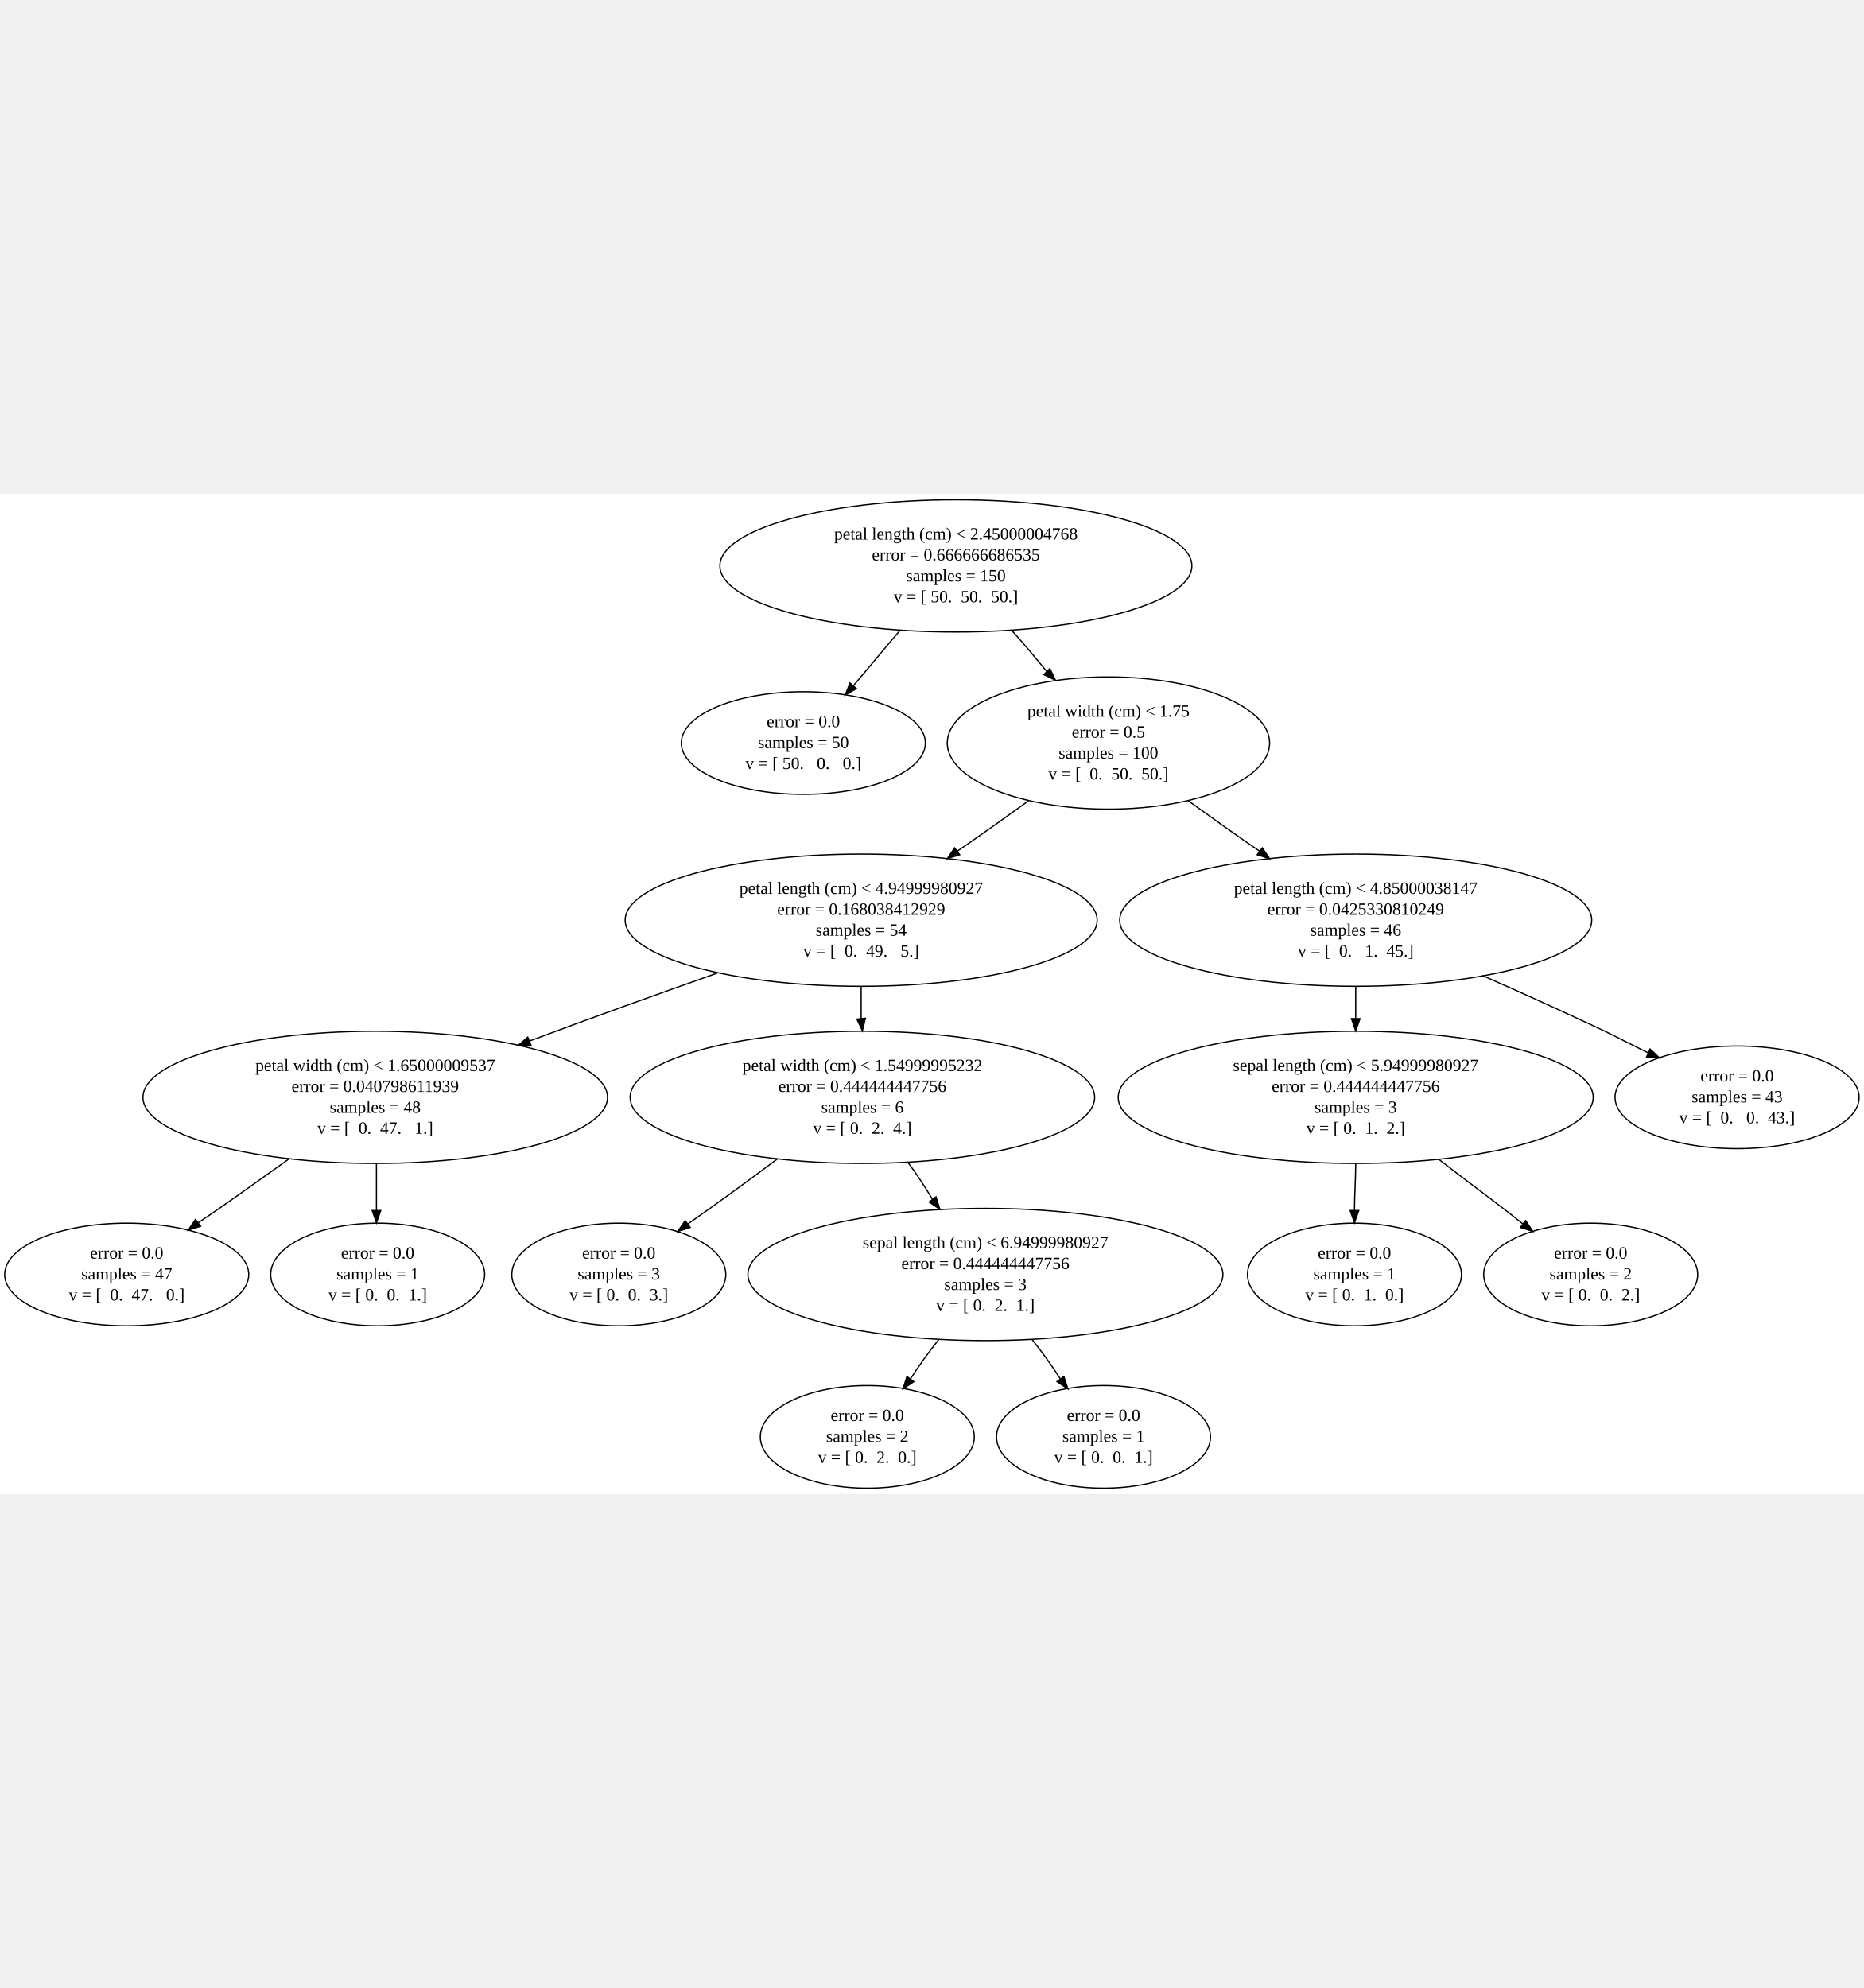
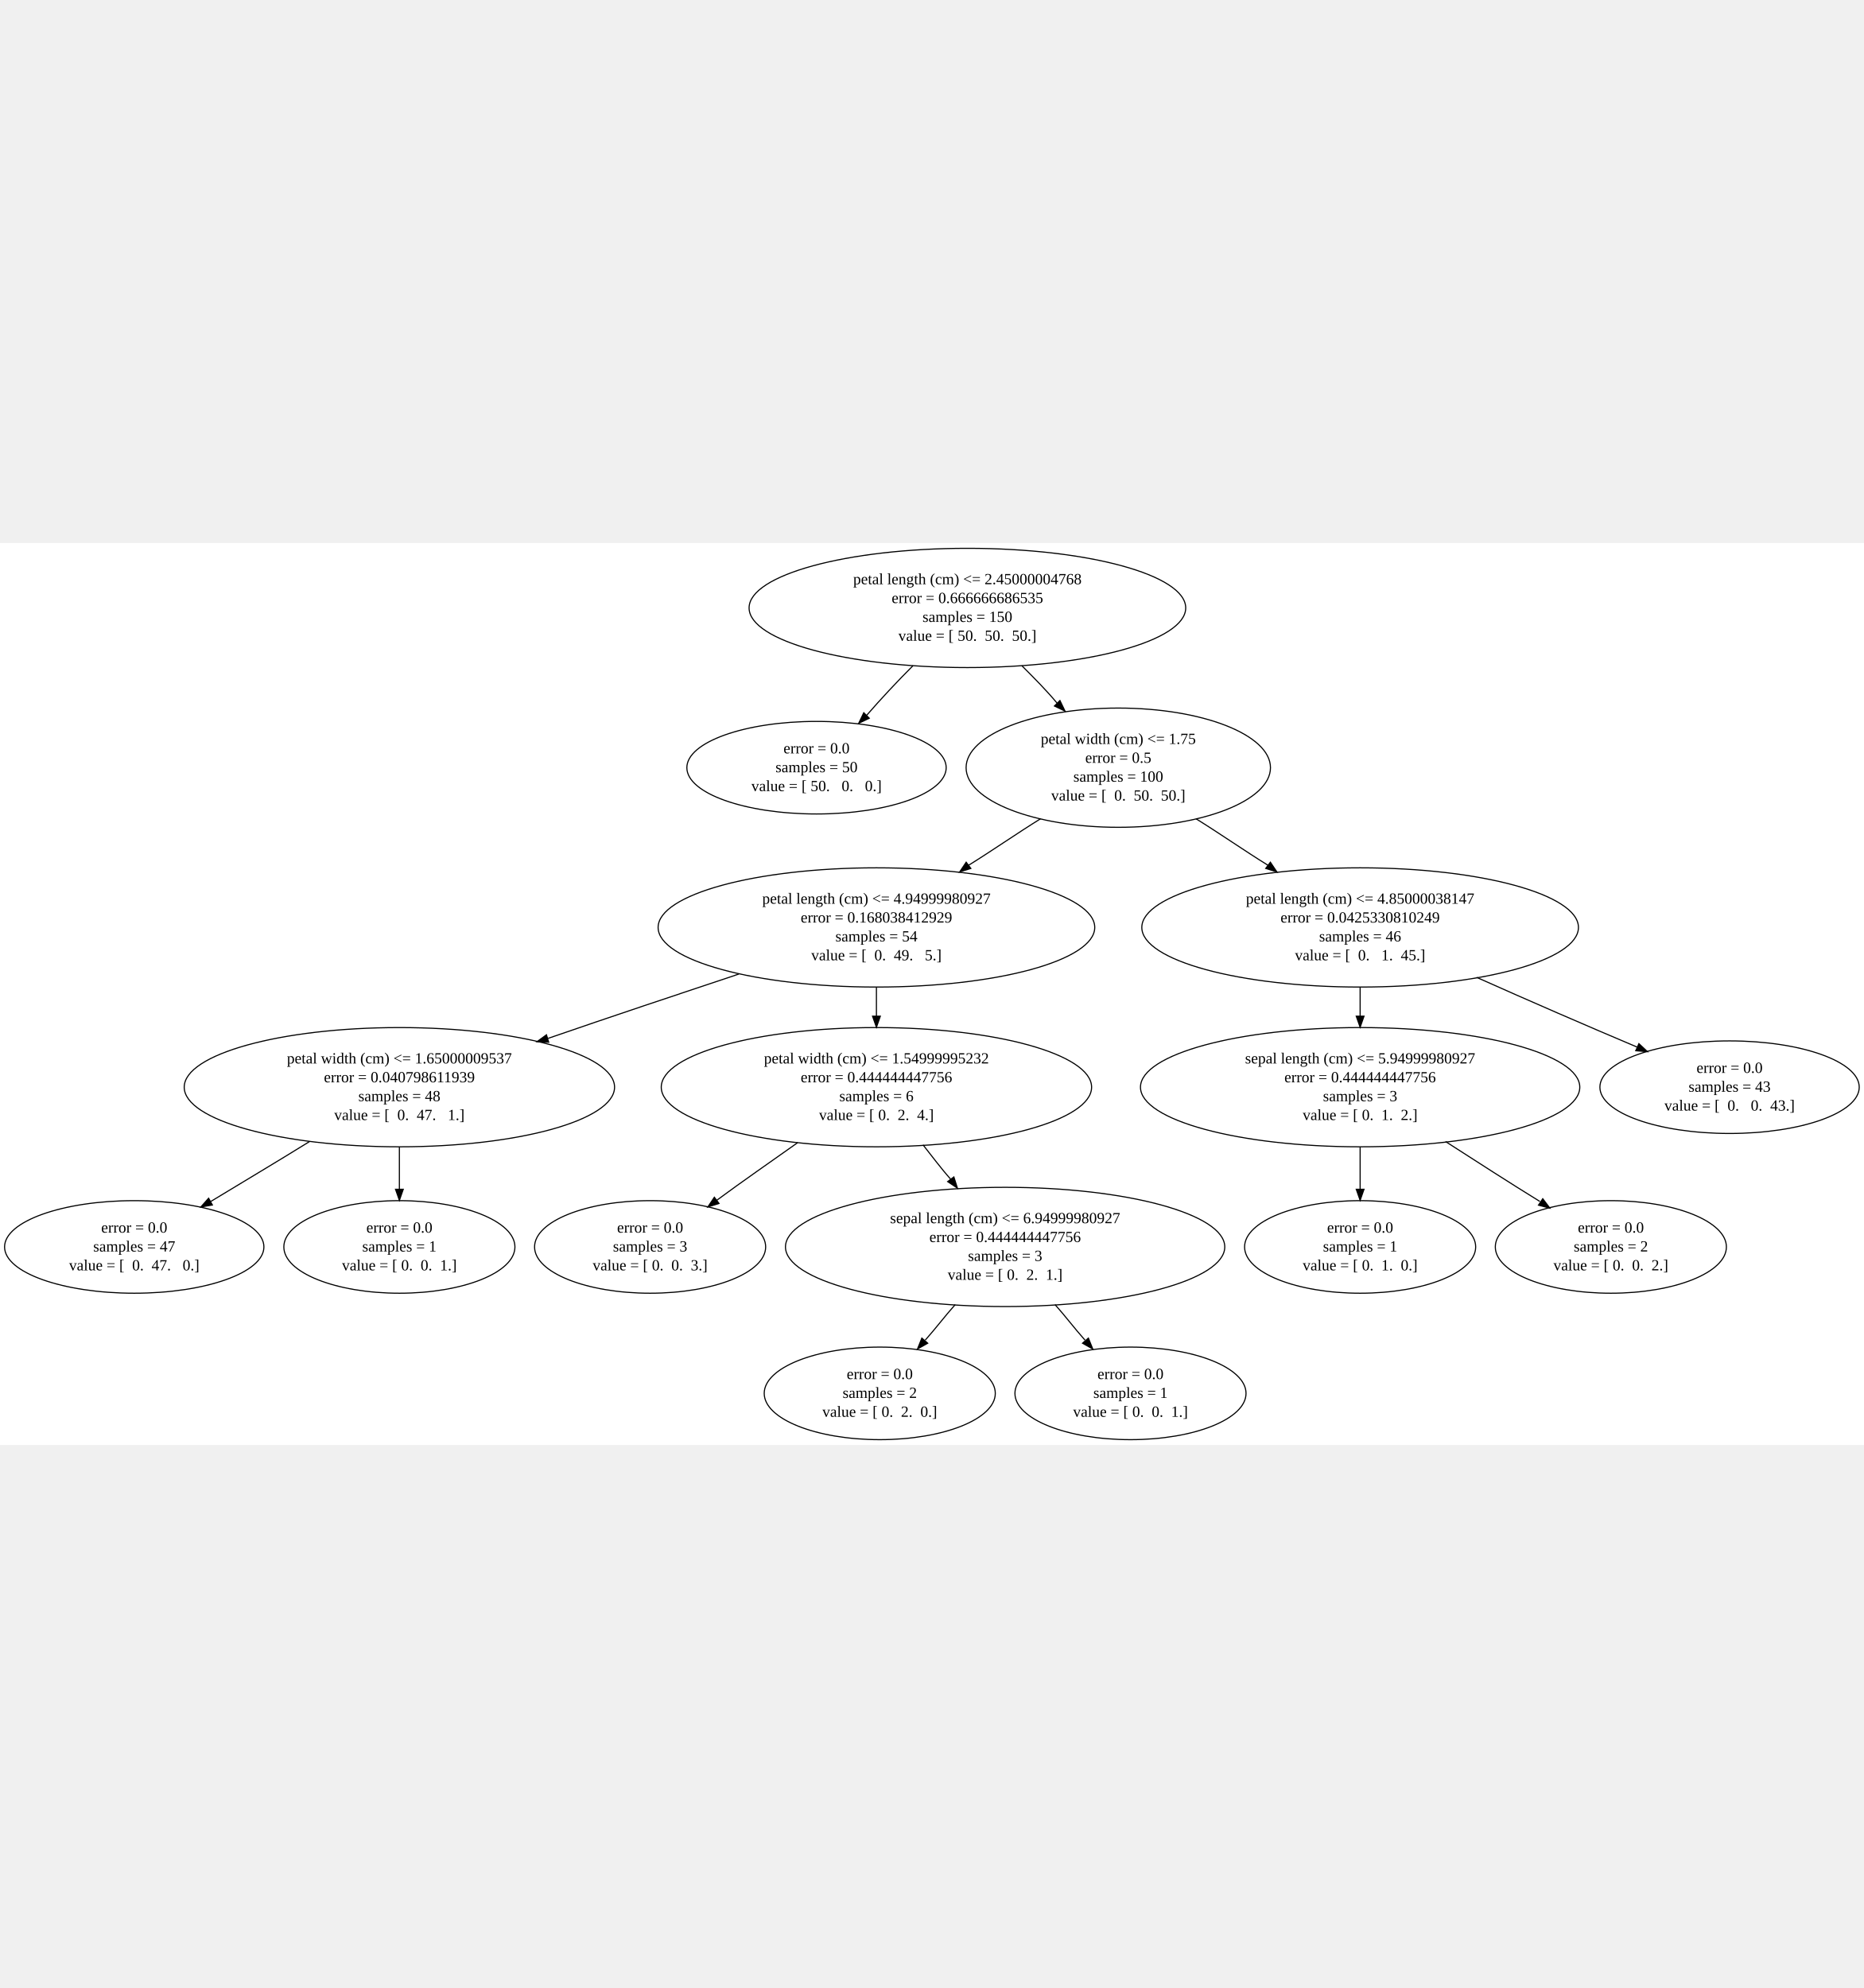
- <svg xmlns="http://www.w3.org/2000/svg" width="600pt" height="640pt" viewBox="0.00 0.00 1515.00 812.00">
+ <svg xmlns="http://www.w3.org/2000/svg" width="600pt" height="640pt" viewBox="0.00 0.00 1680.00 812.00">
  <g id="graph0" class="graph" transform="scale(1 1) rotate(0) translate(4 808)">
-     <polygon style="fill:white;stroke:white;" points="-4,4 -4,-808 1511,-808 1511,4 -4,4" />
+     <polygon style="fill:white;stroke:white;" points="-4,4 -4,-808 1676,-808 1676,4 -4,4" />
    <g id="node1" class="node">
-       <ellipse style="fill:none;stroke:black;" cx="773" cy="-750" rx="191.833" ry="53.74" />
-       <text text-anchor="middle" x="773" y="-771.4" style="font-family:Times New Roman;font-size:14.00;">petal length (cm) &lt; 2.45000004768 </text>
-       <text text-anchor="middle" x="773" y="-754.4" style="font-family:Times New Roman;font-size:14.00;"> error = 0.666666686535 </text>
-       <text text-anchor="middle" x="773" y="-737.4" style="font-family:Times New Roman;font-size:14.00;"> samples = 150 </text>
-       <text text-anchor="middle" x="773" y="-720.4" style="font-family:Times New Roman;font-size:14.00;"> v = [ 50.  50.  50.]</text>
+       <ellipse style="fill:none;stroke:black;" cx="868" cy="-750" rx="196.783" ry="53.74" />
+       <text text-anchor="middle" x="868" y="-771.4" style="font-family:Times New Roman;font-size:14.00;">petal length (cm) &lt;= 2.45000004768</text>
+       <text text-anchor="middle" x="868" y="-754.4" style="font-family:Times New Roman;font-size:14.00;">error = 0.666666686535</text>
+       <text text-anchor="middle" x="868" y="-737.4" style="font-family:Times New Roman;font-size:14.00;">samples = 150</text>
+       <text text-anchor="middle" x="868" y="-720.4" style="font-family:Times New Roman;font-size:14.00;">value = [ 50.  50.  50.]</text>
    </g>
    <g id="node2" class="node">
-       <ellipse style="fill:none;stroke:black;" cx="649" cy="-606" rx="99.201" ry="41.719" />
-       <text text-anchor="middle" x="649" y="-618.9" style="font-family:Times New Roman;font-size:14.00;">error = 0.0 </text>
-       <text text-anchor="middle" x="649" y="-601.9" style="font-family:Times New Roman;font-size:14.00;"> samples = 50 </text>
-       <text text-anchor="middle" x="649" y="-584.9" style="font-family:Times New Roman;font-size:14.00;"> v = [ 50.   0.   0.]</text>
+       <ellipse style="fill:none;stroke:black;" cx="732" cy="-606" rx="116.88" ry="41.719" />
+       <text text-anchor="middle" x="732" y="-618.9" style="font-family:Times New Roman;font-size:14.00;">error = 0.0</text>
+       <text text-anchor="middle" x="732" y="-601.9" style="font-family:Times New Roman;font-size:14.00;">samples = 50</text>
+       <text text-anchor="middle" x="732" y="-584.9" style="font-family:Times New Roman;font-size:14.00;">value = [ 50.   0.   0.]</text>
    </g>
    <g id="edge2" class="edge">
-       <path style="fill:none;stroke:black;" d="M728,-698C715,-683 702,-667 690,-653" />
-       <polygon style="fill:black;stroke:black;" points="692.219,-650.221 683,-645 686.951,-654.831 692.219,-650.221" />
+       <path style="fill:none;stroke:black;" d="M819,-698C805,-684 790,-668 777,-653" />
+       <polygon style="fill:black;stroke:black;" points="779.546,-650.596 770,-646 774.596,-655.546 779.546,-650.596" />
    </g>
    <g id="node3" class="node">
-       <ellipse style="fill:none;stroke:black;" cx="897" cy="-606" rx="131.022" ry="53.74" />
-       <text text-anchor="middle" x="897" y="-627.4" style="font-family:Times New Roman;font-size:14.00;">petal width (cm) &lt; 1.75 </text>
-       <text text-anchor="middle" x="897" y="-610.4" style="font-family:Times New Roman;font-size:14.00;"> error = 0.5 </text>
-       <text text-anchor="middle" x="897" y="-593.4" style="font-family:Times New Roman;font-size:14.00;"> samples = 100 </text>
-       <text text-anchor="middle" x="897" y="-576.4" style="font-family:Times New Roman;font-size:14.00;"> v = [  0.  50.  50.]</text>
+       <ellipse style="fill:none;stroke:black;" cx="1004" cy="-606" rx="137.179" ry="53.74" />
+       <text text-anchor="middle" x="1004" y="-627.4" style="font-family:Times New Roman;font-size:14.00;">petal width (cm) &lt;= 1.75</text>
+       <text text-anchor="middle" x="1004" y="-610.4" style="font-family:Times New Roman;font-size:14.00;">error = 0.5</text>
+       <text text-anchor="middle" x="1004" y="-593.4" style="font-family:Times New Roman;font-size:14.00;">samples = 100</text>
+       <text text-anchor="middle" x="1004" y="-576.4" style="font-family:Times New Roman;font-size:14.00;">value = [  0.  50.  50.]</text>
    </g>
    <g id="edge4" class="edge">
-       <path style="fill:none;stroke:black;" d="M818,-698C828,-687 838,-675 847,-664" />
-       <polygon style="fill:black;stroke:black;" points="849.404,-666.546 854,-657 844.454,-661.596 849.404,-666.546" />
+       <path style="fill:none;stroke:black;" d="M917,-698C928,-687 939,-676 949,-664" />
+       <polygon style="fill:black;stroke:black;" points="951.404,-666.546 956,-657 946.454,-661.596 951.404,-666.546" />
    </g>
    <g id="node6" class="node">
-       <ellipse style="fill:none;stroke:black;" cx="696" cy="-462" rx="191.833" ry="53.74" />
-       <text text-anchor="middle" x="696" y="-483.4" style="font-family:Times New Roman;font-size:14.00;">petal length (cm) &lt; 4.94999980927 </text>
-       <text text-anchor="middle" x="696" y="-466.4" style="font-family:Times New Roman;font-size:14.00;"> error = 0.168038412929 </text>
-       <text text-anchor="middle" x="696" y="-449.4" style="font-family:Times New Roman;font-size:14.00;"> samples = 54 </text>
-       <text text-anchor="middle" x="696" y="-432.4" style="font-family:Times New Roman;font-size:14.00;"> v = [  0.  49.   5.]</text>
+       <ellipse style="fill:none;stroke:black;" cx="786" cy="-462" rx="196.783" ry="53.74" />
+       <text text-anchor="middle" x="786" y="-483.4" style="font-family:Times New Roman;font-size:14.00;">petal length (cm) &lt;= 4.94999980927</text>
+       <text text-anchor="middle" x="786" y="-466.4" style="font-family:Times New Roman;font-size:14.00;">error = 0.168038412929</text>
+       <text text-anchor="middle" x="786" y="-449.4" style="font-family:Times New Roman;font-size:14.00;">samples = 54</text>
+       <text text-anchor="middle" x="786" y="-432.4" style="font-family:Times New Roman;font-size:14.00;">value = [  0.  49.   5.]</text>
    </g>
    <g id="edge6" class="edge">
-       <path style="fill:none;stroke:black;" d="M832,-559C814,-546 793,-531 774,-518" />
-       <polygon style="fill:black;stroke:black;" points="776.1,-515.2 766,-512 771.9,-520.8 776.1,-515.2" />
+       <path style="fill:none;stroke:black;" d="M934,-560C913,-547 890,-531 869,-518" />
+       <polygon style="fill:black;stroke:black;" points="871.1,-515.2 861,-512 866.9,-520.8 871.1,-515.2" />
    </g>
    <g id="node7" class="node">
-       <ellipse style="fill:none;stroke:black;" cx="1098" cy="-462" rx="191.833" ry="53.74" />
-       <text text-anchor="middle" x="1098" y="-483.4" style="font-family:Times New Roman;font-size:14.00;">petal length (cm) &lt; 4.85000038147 </text>
-       <text text-anchor="middle" x="1098" y="-466.4" style="font-family:Times New Roman;font-size:14.00;"> error = 0.0425330810249 </text>
-       <text text-anchor="middle" x="1098" y="-449.4" style="font-family:Times New Roman;font-size:14.00;"> samples = 46 </text>
-       <text text-anchor="middle" x="1098" y="-432.4" style="font-family:Times New Roman;font-size:14.00;"> v = [  0.   1.  45.]</text>
+       <ellipse style="fill:none;stroke:black;" cx="1222" cy="-462" rx="196.783" ry="53.74" />
+       <text text-anchor="middle" x="1222" y="-483.4" style="font-family:Times New Roman;font-size:14.00;">petal length (cm) &lt;= 4.85000038147</text>
+       <text text-anchor="middle" x="1222" y="-466.4" style="font-family:Times New Roman;font-size:14.00;">error = 0.0425330810249</text>
+       <text text-anchor="middle" x="1222" y="-449.4" style="font-family:Times New Roman;font-size:14.00;">samples = 46</text>
+       <text text-anchor="middle" x="1222" y="-432.4" style="font-family:Times New Roman;font-size:14.00;">value = [  0.   1.  45.]</text>
    </g>
    <g id="edge8" class="edge">
-       <path style="fill:none;stroke:black;" d="M962,-559C980,-546 1001,-531 1020,-518" />
-       <polygon style="fill:black;stroke:black;" points="1022.1,-520.8 1028,-512 1017.9,-515.2 1022.1,-520.8" />
+       <path style="fill:none;stroke:black;" d="M1074,-560C1095,-547 1118,-531 1139,-518" />
+       <polygon style="fill:black;stroke:black;" points="1141.1,-520.8 1147,-512 1136.9,-515.2 1141.1,-520.8" />
    </g>
    <g id="node10" class="node">
-       <ellipse style="fill:none;stroke:black;" cx="301" cy="-318" rx="188.798" ry="53.74" />
-       <text text-anchor="middle" x="301" y="-339.4" style="font-family:Times New Roman;font-size:14.00;">petal width (cm) &lt; 1.65000009537 </text>
-       <text text-anchor="middle" x="301" y="-322.4" style="font-family:Times New Roman;font-size:14.00;"> error = 0.040798611939 </text>
-       <text text-anchor="middle" x="301" y="-305.4" style="font-family:Times New Roman;font-size:14.00;"> samples = 48 </text>
-       <text text-anchor="middle" x="301" y="-288.4" style="font-family:Times New Roman;font-size:14.00;"> v = [  0.  47.   1.]</text>
+       <ellipse style="fill:none;stroke:black;" cx="356" cy="-318" rx="193.954" ry="53.74" />
+       <text text-anchor="middle" x="356" y="-339.4" style="font-family:Times New Roman;font-size:14.00;">petal width (cm) &lt;= 1.65000009537</text>
+       <text text-anchor="middle" x="356" y="-322.4" style="font-family:Times New Roman;font-size:14.00;">error = 0.040798611939</text>
+       <text text-anchor="middle" x="356" y="-305.4" style="font-family:Times New Roman;font-size:14.00;">samples = 48</text>
+       <text text-anchor="middle" x="356" y="-288.4" style="font-family:Times New Roman;font-size:14.00;">value = [  0.  47.   1.]</text>
    </g>
    <g id="edge10" class="edge">
-       <path style="fill:none;stroke:black;" d="M579,-419C531,-402 475,-382 427,-364" />
-       <polygon style="fill:black;stroke:black;" points="427.585,-360.464 417,-360 424.985,-366.964 427.585,-360.464" />
+       <path style="fill:none;stroke:black;" d="M662,-420C608,-402 545,-381 490,-362" />
+       <polygon style="fill:black;stroke:black;" points="490.584,-358.521 480,-359 488.573,-365.226 490.584,-358.521" />
    </g>
    <g id="node11" class="node">
-       <ellipse style="fill:none;stroke:black;" cx="697" cy="-318" rx="188.798" ry="53.74" />
-       <text text-anchor="middle" x="697" y="-339.4" style="font-family:Times New Roman;font-size:14.00;">petal width (cm) &lt; 1.54999995232 </text>
-       <text text-anchor="middle" x="697" y="-322.4" style="font-family:Times New Roman;font-size:14.00;"> error = 0.444444447756 </text>
-       <text text-anchor="middle" x="697" y="-305.4" style="font-family:Times New Roman;font-size:14.00;"> samples = 6 </text>
-       <text text-anchor="middle" x="697" y="-288.4" style="font-family:Times New Roman;font-size:14.00;"> v = [ 0.  2.  4.]</text>
+       <ellipse style="fill:none;stroke:black;" cx="786" cy="-318" rx="193.954" ry="53.74" />
+       <text text-anchor="middle" x="786" y="-339.4" style="font-family:Times New Roman;font-size:14.00;">petal width (cm) &lt;= 1.54999995232</text>
+       <text text-anchor="middle" x="786" y="-322.4" style="font-family:Times New Roman;font-size:14.00;">error = 0.444444447756</text>
+       <text text-anchor="middle" x="786" y="-305.4" style="font-family:Times New Roman;font-size:14.00;">samples = 6</text>
+       <text text-anchor="middle" x="786" y="-288.4" style="font-family:Times New Roman;font-size:14.00;">value = [ 0.  2.  4.]</text>
    </g>
    <g id="edge12" class="edge">
-       <path style="fill:none;stroke:black;" d="M696,-408C696,-399 696,-391 696,-382" />
-       <polygon style="fill:black;stroke:black;" points="699.488,-382.299 697,-372 692.522,-381.602 699.488,-382.299" />
+       <path style="fill:none;stroke:black;" d="M786,-408C786,-399 786,-391 786,-382" />
+       <polygon style="fill:black;stroke:black;" points="789.5,-382 786,-372 782.5,-382 789.5,-382" />
    </g>
    <g id="node26" class="node">
-       <ellipse style="fill:none;stroke:black;" cx="1098" cy="-318" rx="193.04" ry="53.74" />
-       <text text-anchor="middle" x="1098" y="-339.4" style="font-family:Times New Roman;font-size:14.00;">sepal length (cm) &lt; 5.94999980927 </text>
-       <text text-anchor="middle" x="1098" y="-322.4" style="font-family:Times New Roman;font-size:14.00;"> error = 0.444444447756 </text>
-       <text text-anchor="middle" x="1098" y="-305.4" style="font-family:Times New Roman;font-size:14.00;"> samples = 3 </text>
-       <text text-anchor="middle" x="1098" y="-288.4" style="font-family:Times New Roman;font-size:14.00;"> v = [ 0.  1.  2.]</text>
+       <ellipse style="fill:none;stroke:black;" cx="1222" cy="-318" rx="197.99" ry="53.74" />
+       <text text-anchor="middle" x="1222" y="-339.4" style="font-family:Times New Roman;font-size:14.00;">sepal length (cm) &lt;= 5.94999980927</text>
+       <text text-anchor="middle" x="1222" y="-322.4" style="font-family:Times New Roman;font-size:14.00;">error = 0.444444447756</text>
+       <text text-anchor="middle" x="1222" y="-305.4" style="font-family:Times New Roman;font-size:14.00;">samples = 3</text>
+       <text text-anchor="middle" x="1222" y="-288.4" style="font-family:Times New Roman;font-size:14.00;">value = [ 0.  1.  2.]</text>
    </g>
    <g id="edge26" class="edge">
-       <path style="fill:none;stroke:black;" d="M1098,-408C1098,-399 1098,-391 1098,-382" />
-       <polygon style="fill:black;stroke:black;" points="1101.5,-382 1098,-372 1094.5,-382 1101.5,-382" />
+       <path style="fill:none;stroke:black;" d="M1222,-408C1222,-399 1222,-391 1222,-382" />
+       <polygon style="fill:black;stroke:black;" points="1225.5,-382 1222,-372 1218.5,-382 1225.5,-382" />
    </g>
    <g id="node27" class="node">
-       <ellipse style="fill:none;stroke:black;" cx="1408" cy="-318" rx="99.201" ry="41.719" />
-       <text text-anchor="middle" x="1408" y="-330.9" style="font-family:Times New Roman;font-size:14.00;">error = 0.0 </text>
-       <text text-anchor="middle" x="1408" y="-313.9" style="font-family:Times New Roman;font-size:14.00;"> samples = 43 </text>
-       <text text-anchor="middle" x="1408" y="-296.9" style="font-family:Times New Roman;font-size:14.00;"> v = [  0.   0.  43.]</text>
+       <ellipse style="fill:none;stroke:black;" cx="1555" cy="-318" rx="116.88" ry="41.719" />
+       <text text-anchor="middle" x="1555" y="-330.9" style="font-family:Times New Roman;font-size:14.00;">error = 0.0</text>
+       <text text-anchor="middle" x="1555" y="-313.9" style="font-family:Times New Roman;font-size:14.00;">samples = 43</text>
+       <text text-anchor="middle" x="1555" y="-296.9" style="font-family:Times New Roman;font-size:14.00;">value = [  0.   0.  43.]</text>
    </g>
    <g id="edge28" class="edge">
-       <path style="fill:none;stroke:black;" d="M1201,-417C1233,-403 1268,-387 1300,-372 1312,-366 1324,-360 1336,-354" />
-       <polygon style="fill:black;stroke:black;" points="1337.28,-357.26 1345,-350 1334.44,-350.863 1337.28,-357.26" />
+       <path style="fill:none;stroke:black;" d="M1327,-417C1374,-396 1427,-373 1472,-354" />
+       <polygon style="fill:black;stroke:black;" points="1473.28,-357.26 1481,-350 1470.44,-350.863 1473.28,-357.26" />
    </g>
    <g id="node14" class="node">
-       <ellipse style="fill:none;stroke:black;" cx="99" cy="-174" rx="99.201" ry="41.719" />
-       <text text-anchor="middle" x="99" y="-186.9" style="font-family:Times New Roman;font-size:14.00;">error = 0.0 </text>
-       <text text-anchor="middle" x="99" y="-169.9" style="font-family:Times New Roman;font-size:14.00;"> samples = 47 </text>
-       <text text-anchor="middle" x="99" y="-152.9" style="font-family:Times New Roman;font-size:14.00;"> v = [  0.  47.   0.]</text>
+       <ellipse style="fill:none;stroke:black;" cx="117" cy="-174" rx="116.88" ry="41.719" />
+       <text text-anchor="middle" x="117" y="-186.9" style="font-family:Times New Roman;font-size:14.00;">error = 0.0</text>
+       <text text-anchor="middle" x="117" y="-169.9" style="font-family:Times New Roman;font-size:14.00;">samples = 47</text>
+       <text text-anchor="middle" x="117" y="-152.9" style="font-family:Times New Roman;font-size:14.00;">value = [  0.  47.   0.]</text>
    </g>
    <g id="edge14" class="edge">
-       <path style="fill:none;stroke:black;" d="M231,-268C207,-251 181,-232 157,-216" />
-       <polygon style="fill:black;stroke:black;" points="159.1,-213.2 149,-210 154.9,-218.8 159.1,-213.2" />
+       <path style="fill:none;stroke:black;" d="M275,-269C246,-251 214,-232 186,-215" />
+       <polygon style="fill:black;stroke:black;" points="187.441,-211.797 177,-210 184.042,-217.916 187.441,-211.797" />
    </g>
    <g id="node15" class="node">
-       <ellipse style="fill:none;stroke:black;" cx="303" cy="-174" rx="86.974" ry="41.719" />
-       <text text-anchor="middle" x="303" y="-186.9" style="font-family:Times New Roman;font-size:14.00;">error = 0.0 </text>
-       <text text-anchor="middle" x="303" y="-169.9" style="font-family:Times New Roman;font-size:14.00;"> samples = 1 </text>
-       <text text-anchor="middle" x="303" y="-152.9" style="font-family:Times New Roman;font-size:14.00;"> v = [ 0.  0.  1.]</text>
+       <ellipse style="fill:none;stroke:black;" cx="356" cy="-174" rx="104.151" ry="41.719" />
+       <text text-anchor="middle" x="356" y="-186.9" style="font-family:Times New Roman;font-size:14.00;">error = 0.0</text>
+       <text text-anchor="middle" x="356" y="-169.9" style="font-family:Times New Roman;font-size:14.00;">samples = 1</text>
+       <text text-anchor="middle" x="356" y="-152.9" style="font-family:Times New Roman;font-size:14.00;">value = [ 0.  0.  1.]</text>
    </g>
    <g id="edge16" class="edge">
-       <path style="fill:none;stroke:black;" d="M302,-264C302,-252 302,-238 302,-226" />
-       <polygon style="fill:black;stroke:black;" points="305.5,-226 302,-216 298.5,-226 305.5,-226" />
+       <path style="fill:none;stroke:black;" d="M356,-264C356,-252 356,-238 356,-226" />
+       <polygon style="fill:black;stroke:black;" points="359.5,-226 356,-216 352.5,-226 359.5,-226" />
    </g>
    <g id="node18" class="node">
-       <ellipse style="fill:none;stroke:black;" cx="499" cy="-174" rx="86.974" ry="41.719" />
-       <text text-anchor="middle" x="499" y="-186.9" style="font-family:Times New Roman;font-size:14.00;">error = 0.0 </text>
-       <text text-anchor="middle" x="499" y="-169.9" style="font-family:Times New Roman;font-size:14.00;"> samples = 3 </text>
-       <text text-anchor="middle" x="499" y="-152.9" style="font-family:Times New Roman;font-size:14.00;"> v = [ 0.  0.  3.]</text>
+       <ellipse style="fill:none;stroke:black;" cx="582" cy="-174" rx="104.151" ry="41.719" />
+       <text text-anchor="middle" x="582" y="-186.9" style="font-family:Times New Roman;font-size:14.00;">error = 0.0</text>
+       <text text-anchor="middle" x="582" y="-169.9" style="font-family:Times New Roman;font-size:14.00;">samples = 3</text>
+       <text text-anchor="middle" x="582" y="-152.9" style="font-family:Times New Roman;font-size:14.00;">value = [ 0.  0.  3.]</text>
    </g>
    <g id="edge18" class="edge">
-       <path style="fill:none;stroke:black;" d="M628,-268C604,-250 578,-231 555,-215" />
-       <polygon style="fill:black;stroke:black;" points="557.1,-212.2 547,-209 552.9,-217.8 557.1,-212.2" />
+       <path style="fill:none;stroke:black;" d="M715,-268C691,-251 665,-233 642,-216" />
+       <polygon style="fill:black;stroke:black;" points="644.1,-213.2 634,-210 639.9,-218.8 644.1,-213.2" />
    </g>
    <g id="node19" class="node">
-       <ellipse style="fill:none;stroke:black;" cx="797" cy="-174" rx="193.04" ry="53.74" />
-       <text text-anchor="middle" x="797" y="-195.4" style="font-family:Times New Roman;font-size:14.00;">sepal length (cm) &lt; 6.94999980927 </text>
-       <text text-anchor="middle" x="797" y="-178.4" style="font-family:Times New Roman;font-size:14.00;"> error = 0.444444447756 </text>
-       <text text-anchor="middle" x="797" y="-161.4" style="font-family:Times New Roman;font-size:14.00;"> samples = 3 </text>
-       <text text-anchor="middle" x="797" y="-144.4" style="font-family:Times New Roman;font-size:14.00;"> v = [ 0.  2.  1.]</text>
+       <ellipse style="fill:none;stroke:black;" cx="902" cy="-174" rx="197.99" ry="53.74" />
+       <text text-anchor="middle" x="902" y="-195.4" style="font-family:Times New Roman;font-size:14.00;">sepal length (cm) &lt;= 6.94999980927</text>
+       <text text-anchor="middle" x="902" y="-178.4" style="font-family:Times New Roman;font-size:14.00;">error = 0.444444447756</text>
+       <text text-anchor="middle" x="902" y="-161.4" style="font-family:Times New Roman;font-size:14.00;">samples = 3</text>
+       <text text-anchor="middle" x="902" y="-144.4" style="font-family:Times New Roman;font-size:14.00;">value = [ 0.  2.  1.]</text>
    </g>
    <g id="edge20" class="edge">
-       <path style="fill:none;stroke:black;" d="M734,-265C741,-256 748,-245 754,-235" />
-       <polygon style="fill:black;stroke:black;" points="756.8,-237.1 760,-227 751.2,-232.9 756.8,-237.1" />
+       <path style="fill:none;stroke:black;" d="M828,-266C836,-256 844,-245 853,-235" />
+       <polygon style="fill:black;stroke:black;" points="855.8,-237.1 859,-227 850.2,-232.9 855.8,-237.1" />
    </g>
    <g id="node22" class="node">
-       <ellipse style="fill:none;stroke:black;" cx="701" cy="-42" rx="86.974" ry="41.719" />
-       <text text-anchor="middle" x="701" y="-54.9" style="font-family:Times New Roman;font-size:14.00;">error = 0.0 </text>
-       <text text-anchor="middle" x="701" y="-37.9" style="font-family:Times New Roman;font-size:14.00;"> samples = 2 </text>
-       <text text-anchor="middle" x="701" y="-20.9" style="font-family:Times New Roman;font-size:14.00;"> v = [ 0.  2.  0.]</text>
+       <ellipse style="fill:none;stroke:black;" cx="789" cy="-42" rx="104.151" ry="41.719" />
+       <text text-anchor="middle" x="789" y="-54.9" style="font-family:Times New Roman;font-size:14.00;">error = 0.0</text>
+       <text text-anchor="middle" x="789" y="-37.9" style="font-family:Times New Roman;font-size:14.00;">samples = 2</text>
+       <text text-anchor="middle" x="789" y="-20.9" style="font-family:Times New Roman;font-size:14.00;">value = [ 0.  2.  0.]</text>
    </g>
    <g id="edge22" class="edge">
-       <path style="fill:none;stroke:black;" d="M759,-121C751,-111 743,-100 736,-89" />
-       <polygon style="fill:black;stroke:black;" points="738.8,-86.9 730,-81 733.2,-91.1 738.8,-86.9" />
+       <path style="fill:none;stroke:black;" d="M857,-122C848,-112 839,-100 830,-90" />
+       <polygon style="fill:black;stroke:black;" points="832.219,-87.221 823,-82 826.951,-91.831 832.219,-87.221" />
    </g>
    <g id="node23" class="node">
-       <ellipse style="fill:none;stroke:black;" cx="893" cy="-42" rx="86.974" ry="41.719" />
-       <text text-anchor="middle" x="893" y="-54.9" style="font-family:Times New Roman;font-size:14.00;">error = 0.0 </text>
-       <text text-anchor="middle" x="893" y="-37.9" style="font-family:Times New Roman;font-size:14.00;"> samples = 1 </text>
-       <text text-anchor="middle" x="893" y="-20.9" style="font-family:Times New Roman;font-size:14.00;"> v = [ 0.  0.  1.]</text>
+       <ellipse style="fill:none;stroke:black;" cx="1015" cy="-42" rx="104.151" ry="41.719" />
+       <text text-anchor="middle" x="1015" y="-54.9" style="font-family:Times New Roman;font-size:14.00;">error = 0.0</text>
+       <text text-anchor="middle" x="1015" y="-37.9" style="font-family:Times New Roman;font-size:14.00;">samples = 1</text>
+       <text text-anchor="middle" x="1015" y="-20.9" style="font-family:Times New Roman;font-size:14.00;">value = [ 0.  0.  1.]</text>
    </g>
    <g id="edge24" class="edge">
-       <path style="fill:none;stroke:black;" d="M835,-121C843,-111 851,-100 858,-89" />
-       <polygon style="fill:black;stroke:black;" points="860.8,-91.1 864,-81 855.2,-86.9 860.8,-91.1" />
+       <path style="fill:none;stroke:black;" d="M947,-122C956,-112 965,-100 974,-90" />
+       <polygon style="fill:black;stroke:black;" points="977.049,-91.831 981,-82 971.781,-87.221 977.049,-91.831" />
    </g>
    <g id="node30" class="node">
-       <ellipse style="fill:none;stroke:black;" cx="1097" cy="-174" rx="86.974" ry="41.719" />
-       <text text-anchor="middle" x="1097" y="-186.9" style="font-family:Times New Roman;font-size:14.00;">error = 0.0 </text>
-       <text text-anchor="middle" x="1097" y="-169.9" style="font-family:Times New Roman;font-size:14.00;"> samples = 1 </text>
-       <text text-anchor="middle" x="1097" y="-152.9" style="font-family:Times New Roman;font-size:14.00;"> v = [ 0.  1.  0.]</text>
+       <ellipse style="fill:none;stroke:black;" cx="1222" cy="-174" rx="104.151" ry="41.719" />
+       <text text-anchor="middle" x="1222" y="-186.9" style="font-family:Times New Roman;font-size:14.00;">error = 0.0</text>
+       <text text-anchor="middle" x="1222" y="-169.9" style="font-family:Times New Roman;font-size:14.00;">samples = 1</text>
+       <text text-anchor="middle" x="1222" y="-152.9" style="font-family:Times New Roman;font-size:14.00;">value = [ 0.  1.  0.]</text>
    </g>
    <g id="edge30" class="edge">
-       <path style="fill:none;stroke:black;" d="M1098,-264C1098,-252 1097,-238 1097,-226" />
-       <polygon style="fill:black;stroke:black;" points="1100.5,-226 1097,-216 1093.5,-226 1100.5,-226" />
+       <path style="fill:none;stroke:black;" d="M1222,-264C1222,-252 1222,-238 1222,-226" />
+       <polygon style="fill:black;stroke:black;" points="1225.5,-226 1222,-216 1218.5,-226 1225.5,-226" />
    </g>
    <g id="node31" class="node">
-       <ellipse style="fill:none;stroke:black;" cx="1289" cy="-174" rx="86.974" ry="41.719" />
-       <text text-anchor="middle" x="1289" y="-186.9" style="font-family:Times New Roman;font-size:14.00;">error = 0.0 </text>
-       <text text-anchor="middle" x="1289" y="-169.9" style="font-family:Times New Roman;font-size:14.00;"> samples = 2 </text>
-       <text text-anchor="middle" x="1289" y="-152.9" style="font-family:Times New Roman;font-size:14.00;"> v = [ 0.  0.  2.]</text>
+       <ellipse style="fill:none;stroke:black;" cx="1448" cy="-174" rx="104.151" ry="41.719" />
+       <text text-anchor="middle" x="1448" y="-186.9" style="font-family:Times New Roman;font-size:14.00;">error = 0.0</text>
+       <text text-anchor="middle" x="1448" y="-169.9" style="font-family:Times New Roman;font-size:14.00;">samples = 2</text>
+       <text text-anchor="middle" x="1448" y="-152.9" style="font-family:Times New Roman;font-size:14.00;">value = [ 0.  0.  2.]</text>
    </g>
    <g id="edge32" class="edge">
-       <path style="fill:none;stroke:black;" d="M1165,-268C1188,-250 1213,-232 1234,-215" />
-       <polygon style="fill:black;stroke:black;" points="1236.1,-217.8 1242,-209 1231.9,-212.2 1236.1,-217.8" />
+       <path style="fill:none;stroke:black;" d="M1299,-269C1327,-251 1358,-231 1384,-215" />
+       <polygon style="fill:black;stroke:black;" points="1386.62,-217.459 1393,-209 1382.74,-211.635 1386.62,-217.459" />
    </g>
  </g>
</svg>
